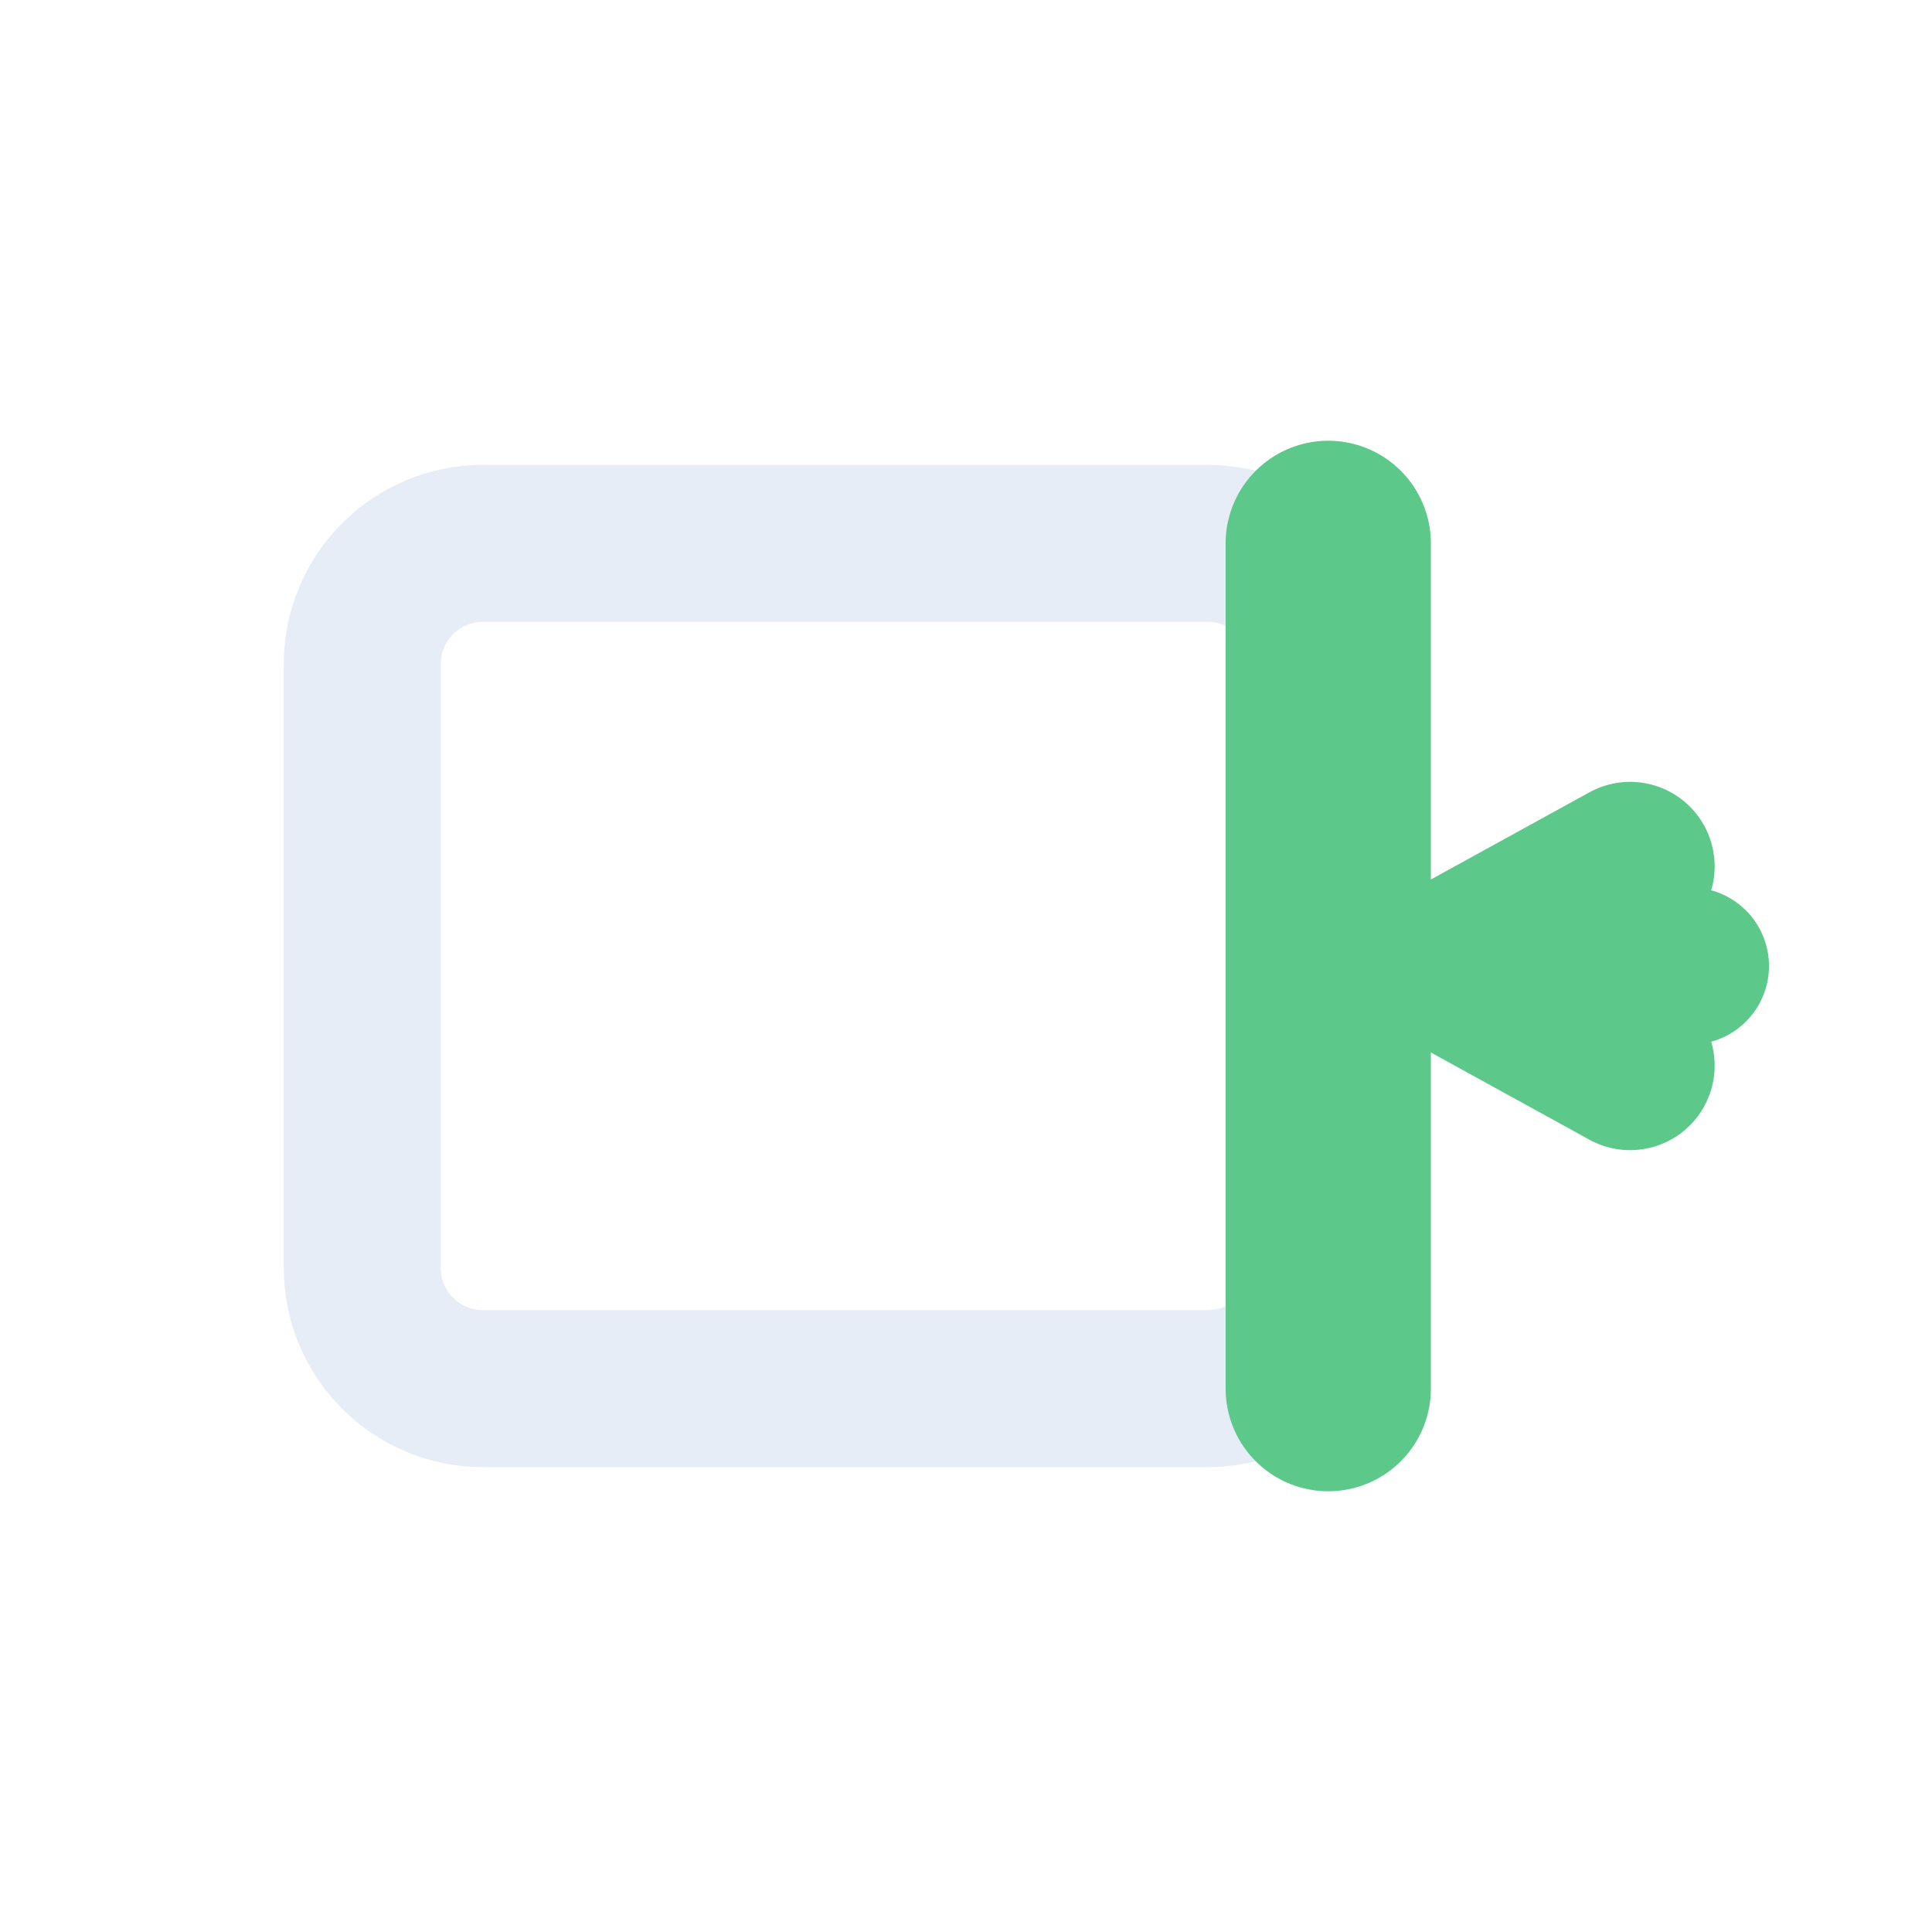
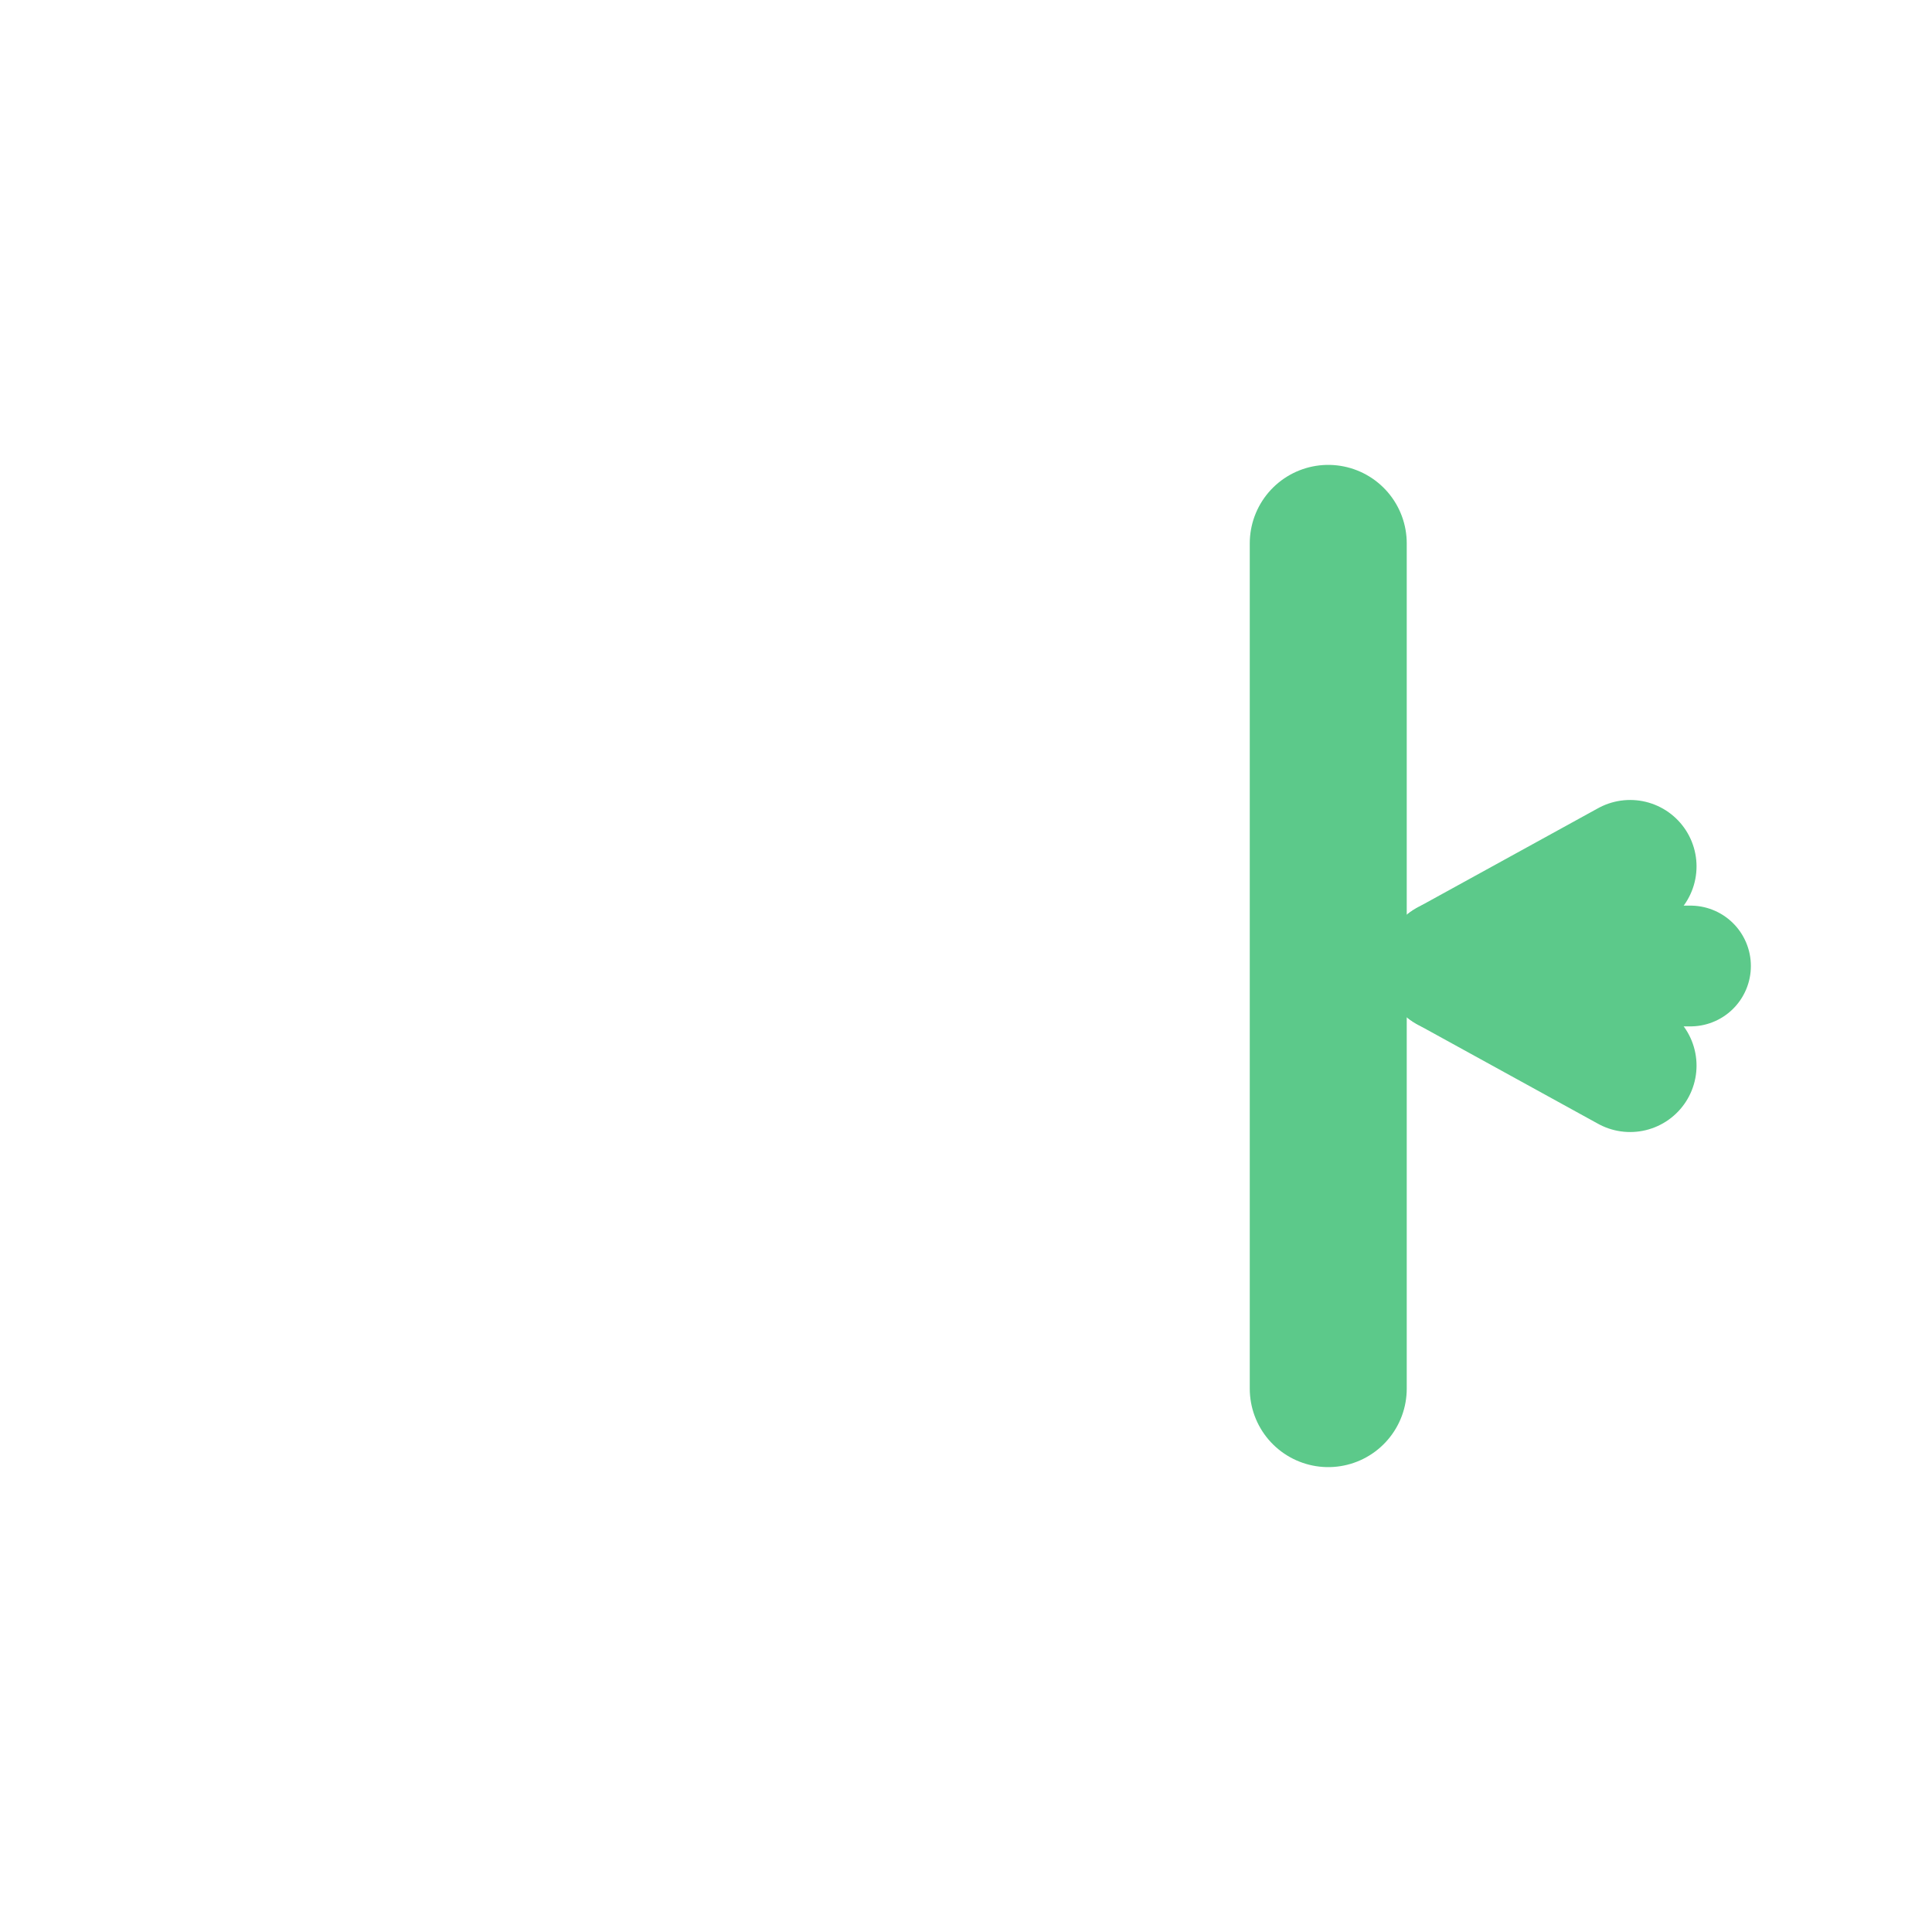
<svg xmlns="http://www.w3.org/2000/svg" viewBox="0 0 32 32" width="32" height="32">
-   <rect x="6.00" y="9.00" width="16.00" height="14.00" rx="2.00" fill="none" fill-opacity="1.0" stroke="#e6edf6" stroke-width="2.6" />
-   <path d="M22.00 9.00 L22.00 23.00" fill="none" stroke="#5cc98a" stroke-width="3.4" stroke-linecap="round" />
-   <path d="M28.00 16.00 L24.00 16.00" fill="none" stroke="#5cc98a" stroke-width="2.6" stroke-linecap="round" />
-   <path d="M24.00 16.00 L27.00 14.35" fill="none" stroke="#5cc98a" stroke-width="2.8" stroke-linecap="round" />
-   <path d="M24.00 16.00 L27.00 17.65" fill="none" stroke="#5cc98a" stroke-width="2.8" stroke-linecap="round" />
+   <rect x="6.00" y="9.00" width="16.00" height="14.00" rx="2.00" fill="none" fill-opacity="1.0" stroke="#LINE#" stroke-width="2" />
+   <path d="M22.00 9.00 L22.00 23.00" fill="none" stroke="#5cc98a" stroke-width="2.6" stroke-linecap="round" />
+   <path d="M28.00 16.00 L24.00 16.00" fill="none" stroke="#5cc98a" stroke-width="2" stroke-linecap="round" />
+   <path d="M24.00 16.00 L27.00 14.35" fill="none" stroke="#5cc98a" stroke-width="2.2" stroke-linecap="round" />
+   <path d="M24.00 16.00 L27.00 17.65" fill="none" stroke="#5cc98a" stroke-width="2.2" stroke-linecap="round" />
</svg>
